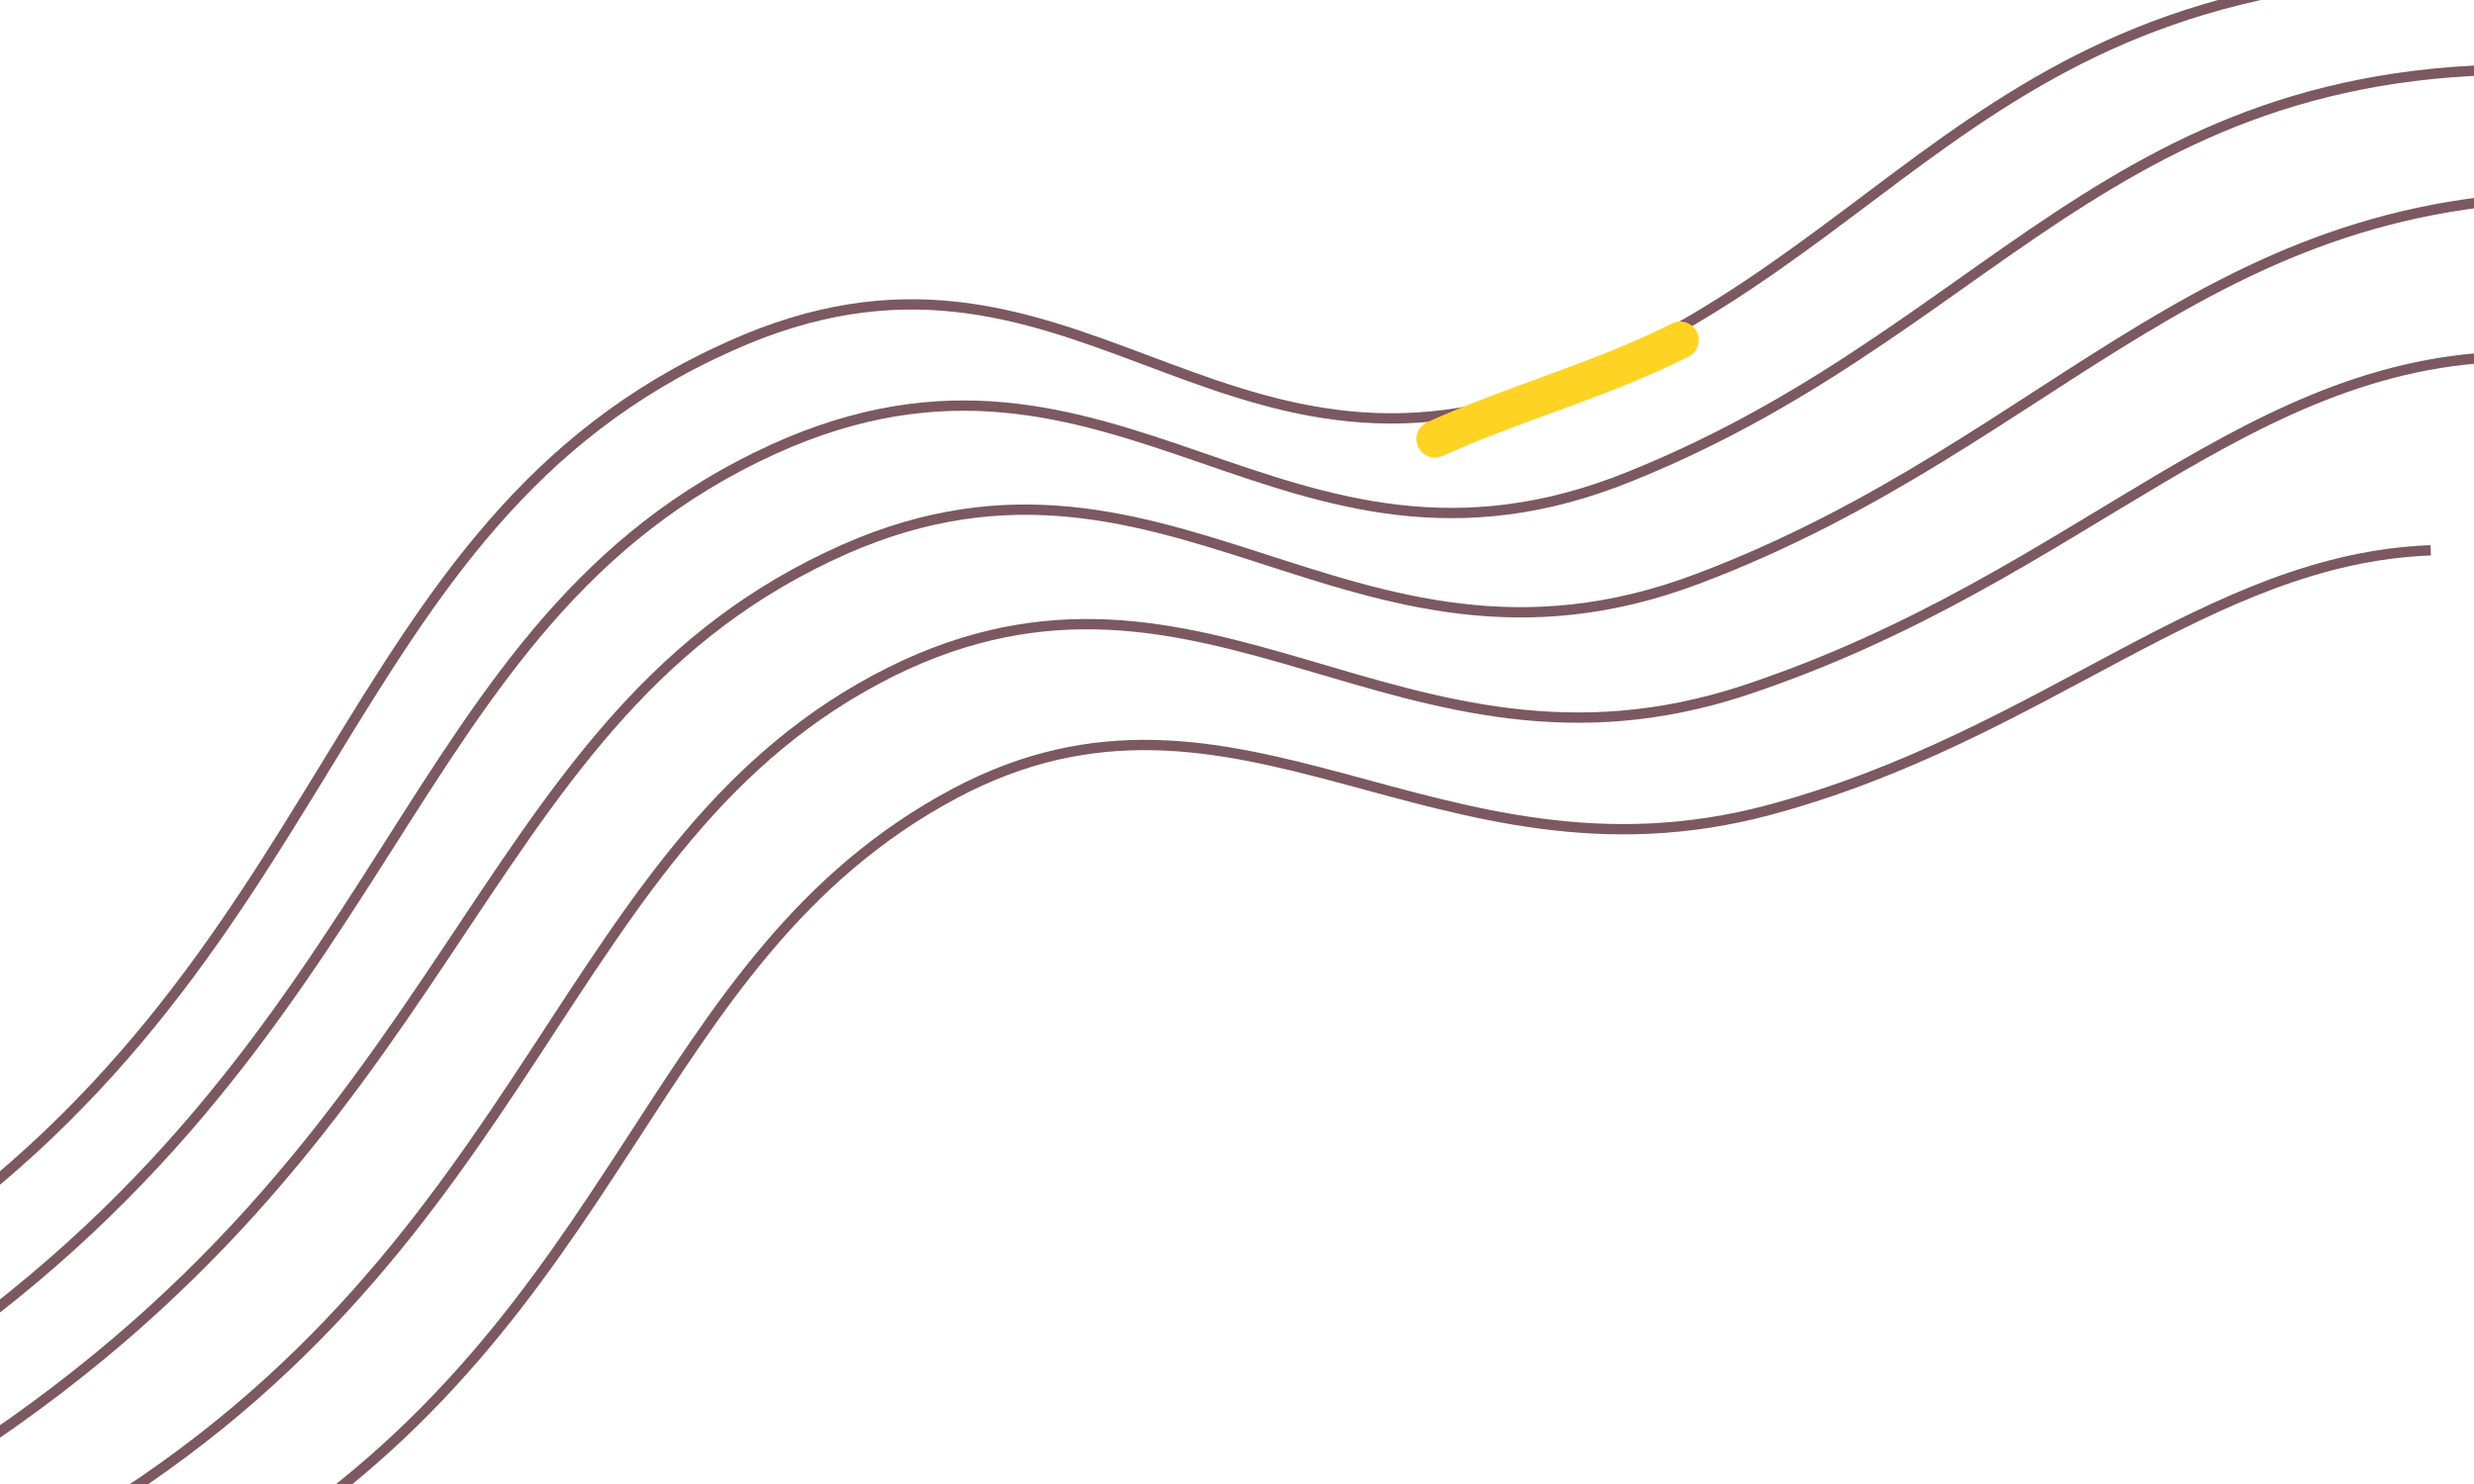
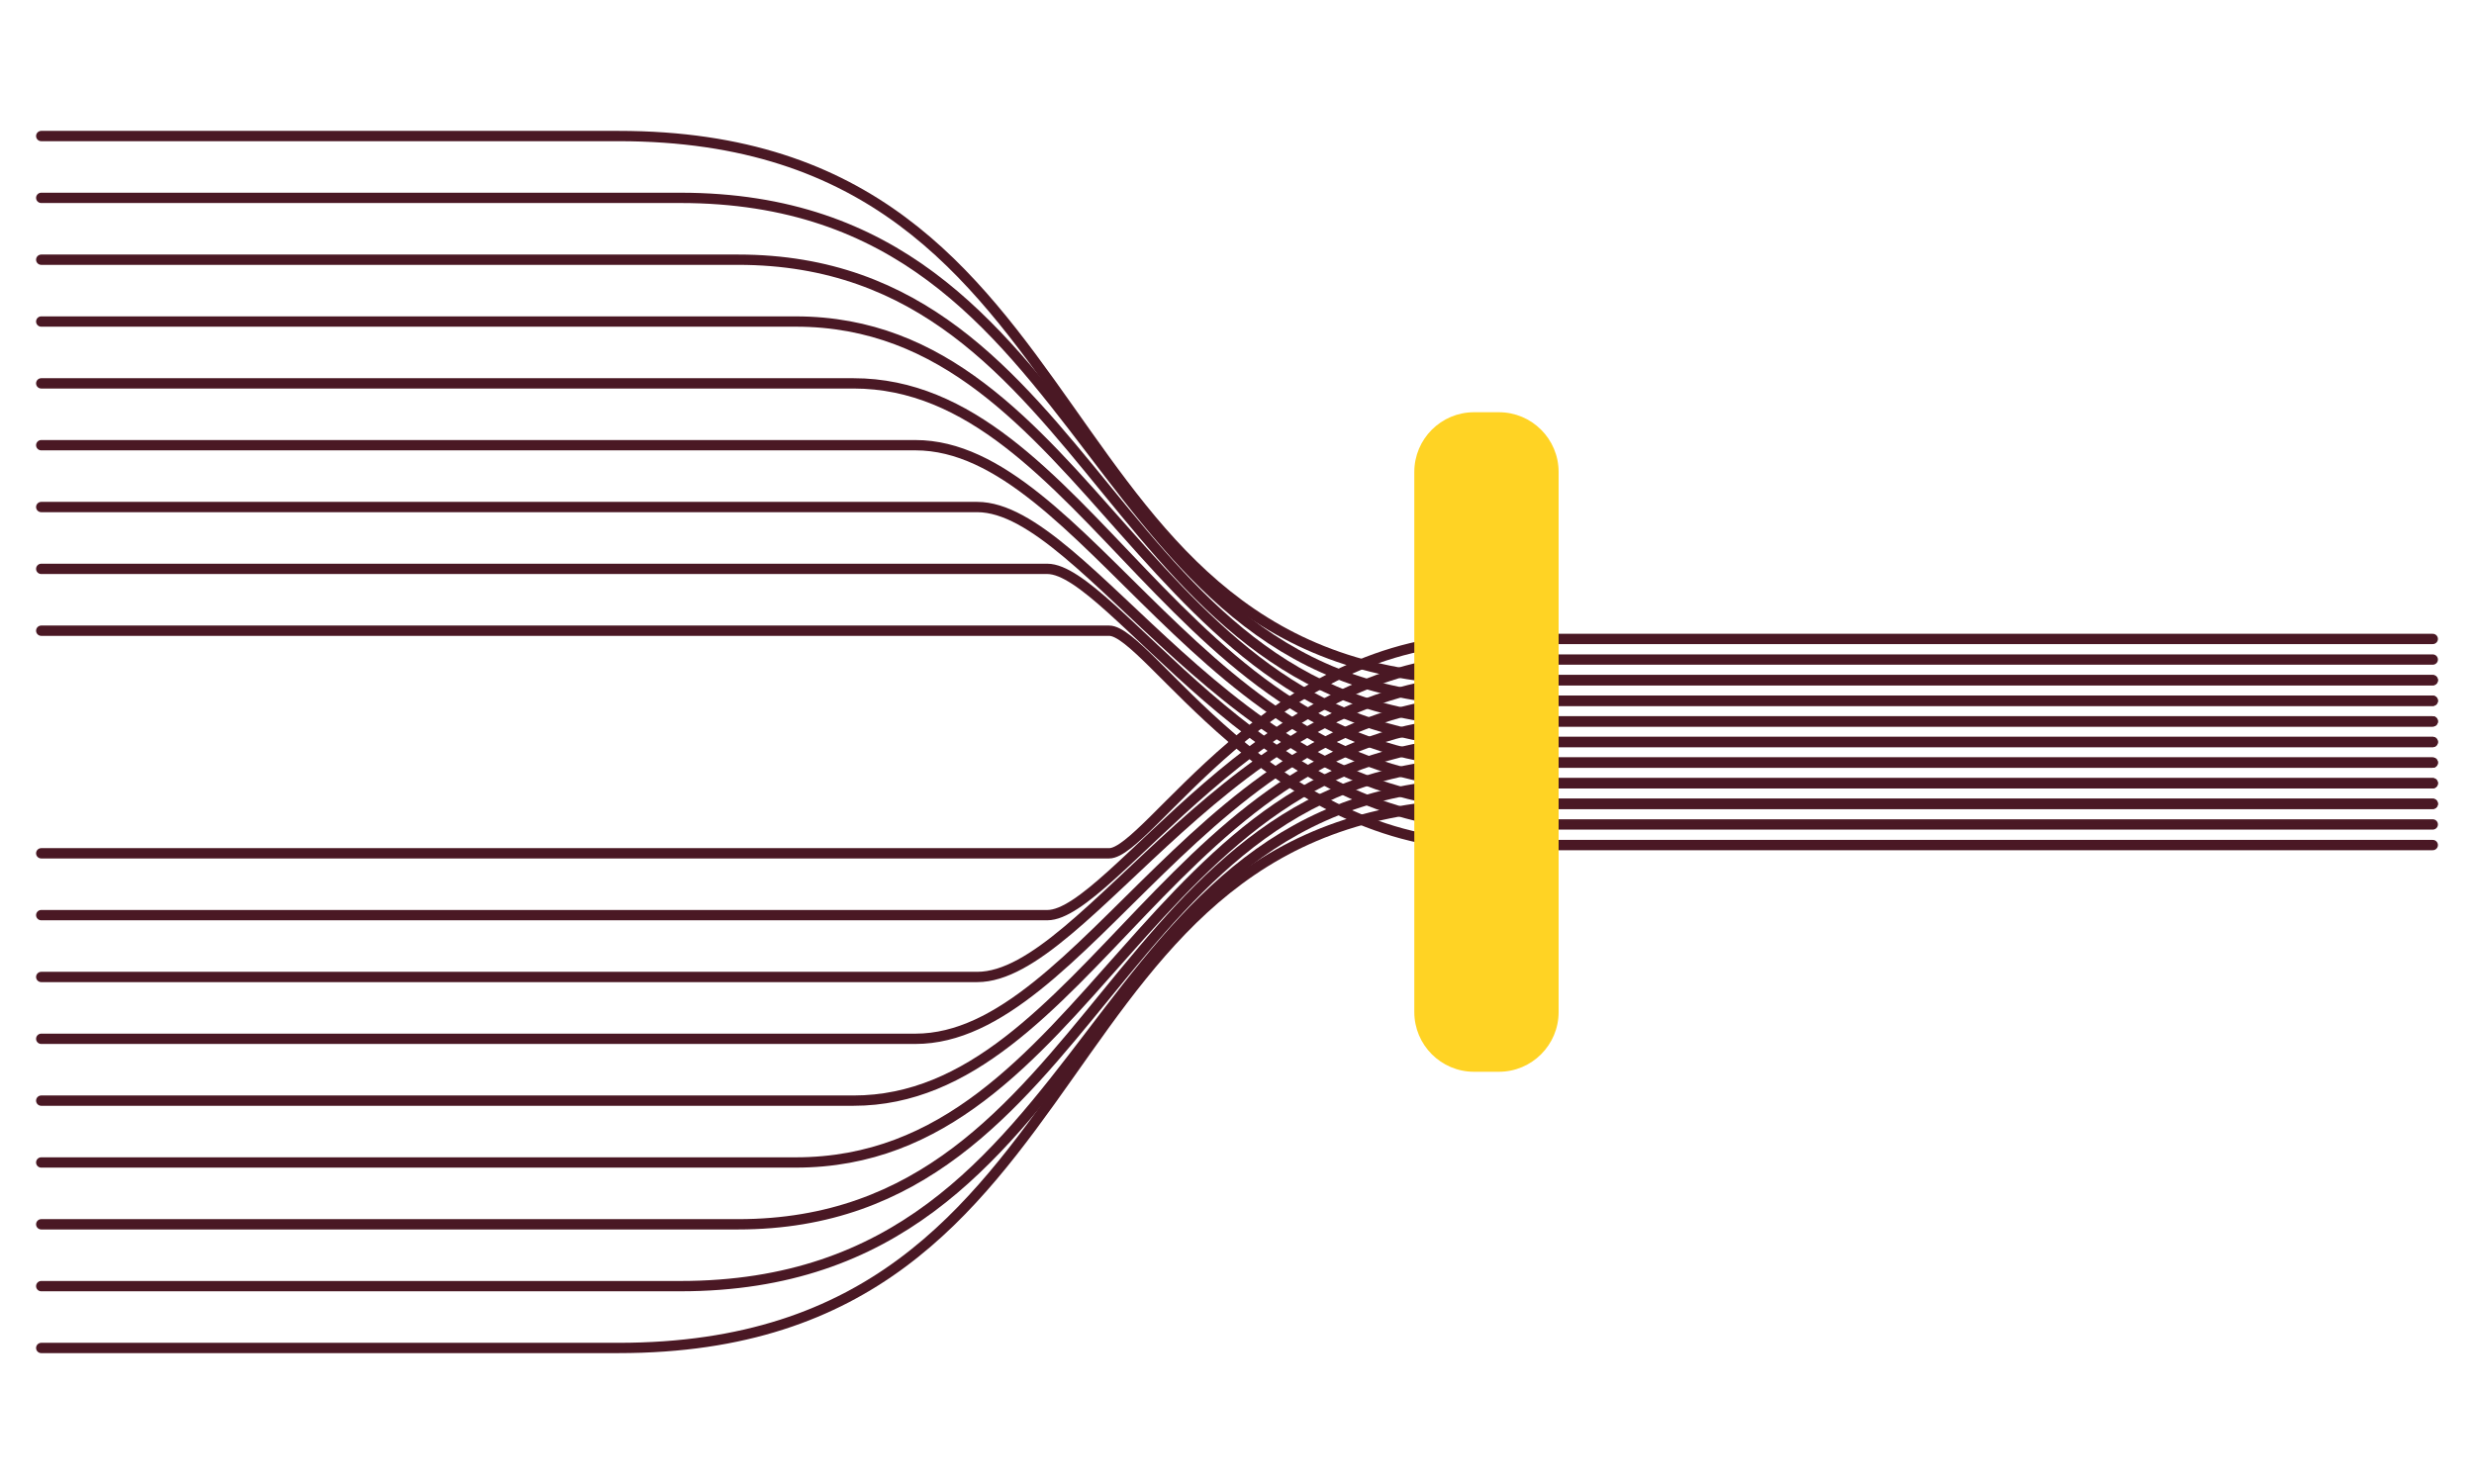
<svg xmlns="http://www.w3.org/2000/svg" viewBox="0 0 1200 720" fill="none">
-   <g stroke="#4A1824" stroke-width="5" opacity=".72">
-     <path d="M-60 616C168 469 159 255 354 168c166-75 236 87 407 17 175-71 213-220 499-195" />
-     <path d="M-46 667C197 505 191 302 375 218c167-76 247 82 416 13 186-75 239-217 481-195" />
-     <path d="M-28 713C226 553 225 354 402 270c163-78 251 75 421 11 178-67 250-196 451-185" />
-     <path d="M41 737C263 603 270 407 432 326c153-76 247 64 414 9 166-55 244-164 380-162" />
-     <path d="M118 755c187-117 195-290 345-370 137-73 234 51 395 8 134-36 213-122 321-126" />
+   <g stroke="#4A1824" stroke-width="5" stroke-linecap="round">
+     <path d="M20 66h280c245 0 196 264 422 264h458" />
+     <path d="M20 96h310c210 0 190 244 392 244h458" />
+     <path d="M20 126h338c177 0 179 224 364 224h458" />
+     <path d="M20 156h366c144 0 170 204 336 204h458" />
+     <path d="M20 186h394c113 0 158 184 308 184h458" />
+     <path d="M20 216h424c82 0 142 164 278 164h458" />
+     <path d="M20 246h454c53 0 125 144 248 144h458" />
+     <path d="M20 276h488c31 0 104 124 214 124h458" />
+     <path d="M20 306h518c19 0 78 104 184 104h458" />
+     <path d="M20 654h280c245 0 196-264 422-264h458" />
+     <path d="M20 624h310c210 0 190-244 392-244h458" />
+     <path d="M20 594h338c177 0 179-224 364-224h458" />
+     <path d="M20 564h366c144 0 170-204 336-204h458" />
+     <path d="M20 534h394c113 0 158-184 308-184h458" />
+     <path d="M20 504h424c82 0 142-164 278-164h458" />
+     <path d="M20 474h454c53 0 125-144 248-144h458" />
+     <path d="M20 444h488c31 0 104-124 214-124h458" />
+     <path d="M20 414h518c19 0 78-104 184-104h458" />
  </g>
-   <path d="M696 213c40-18 79-28 119-48" stroke="#FFD324" stroke-width="18" stroke-linecap="round" />
+   <rect x="686" y="200" width="70" height="320" rx="29" fill="#FFD324" />
</svg>
